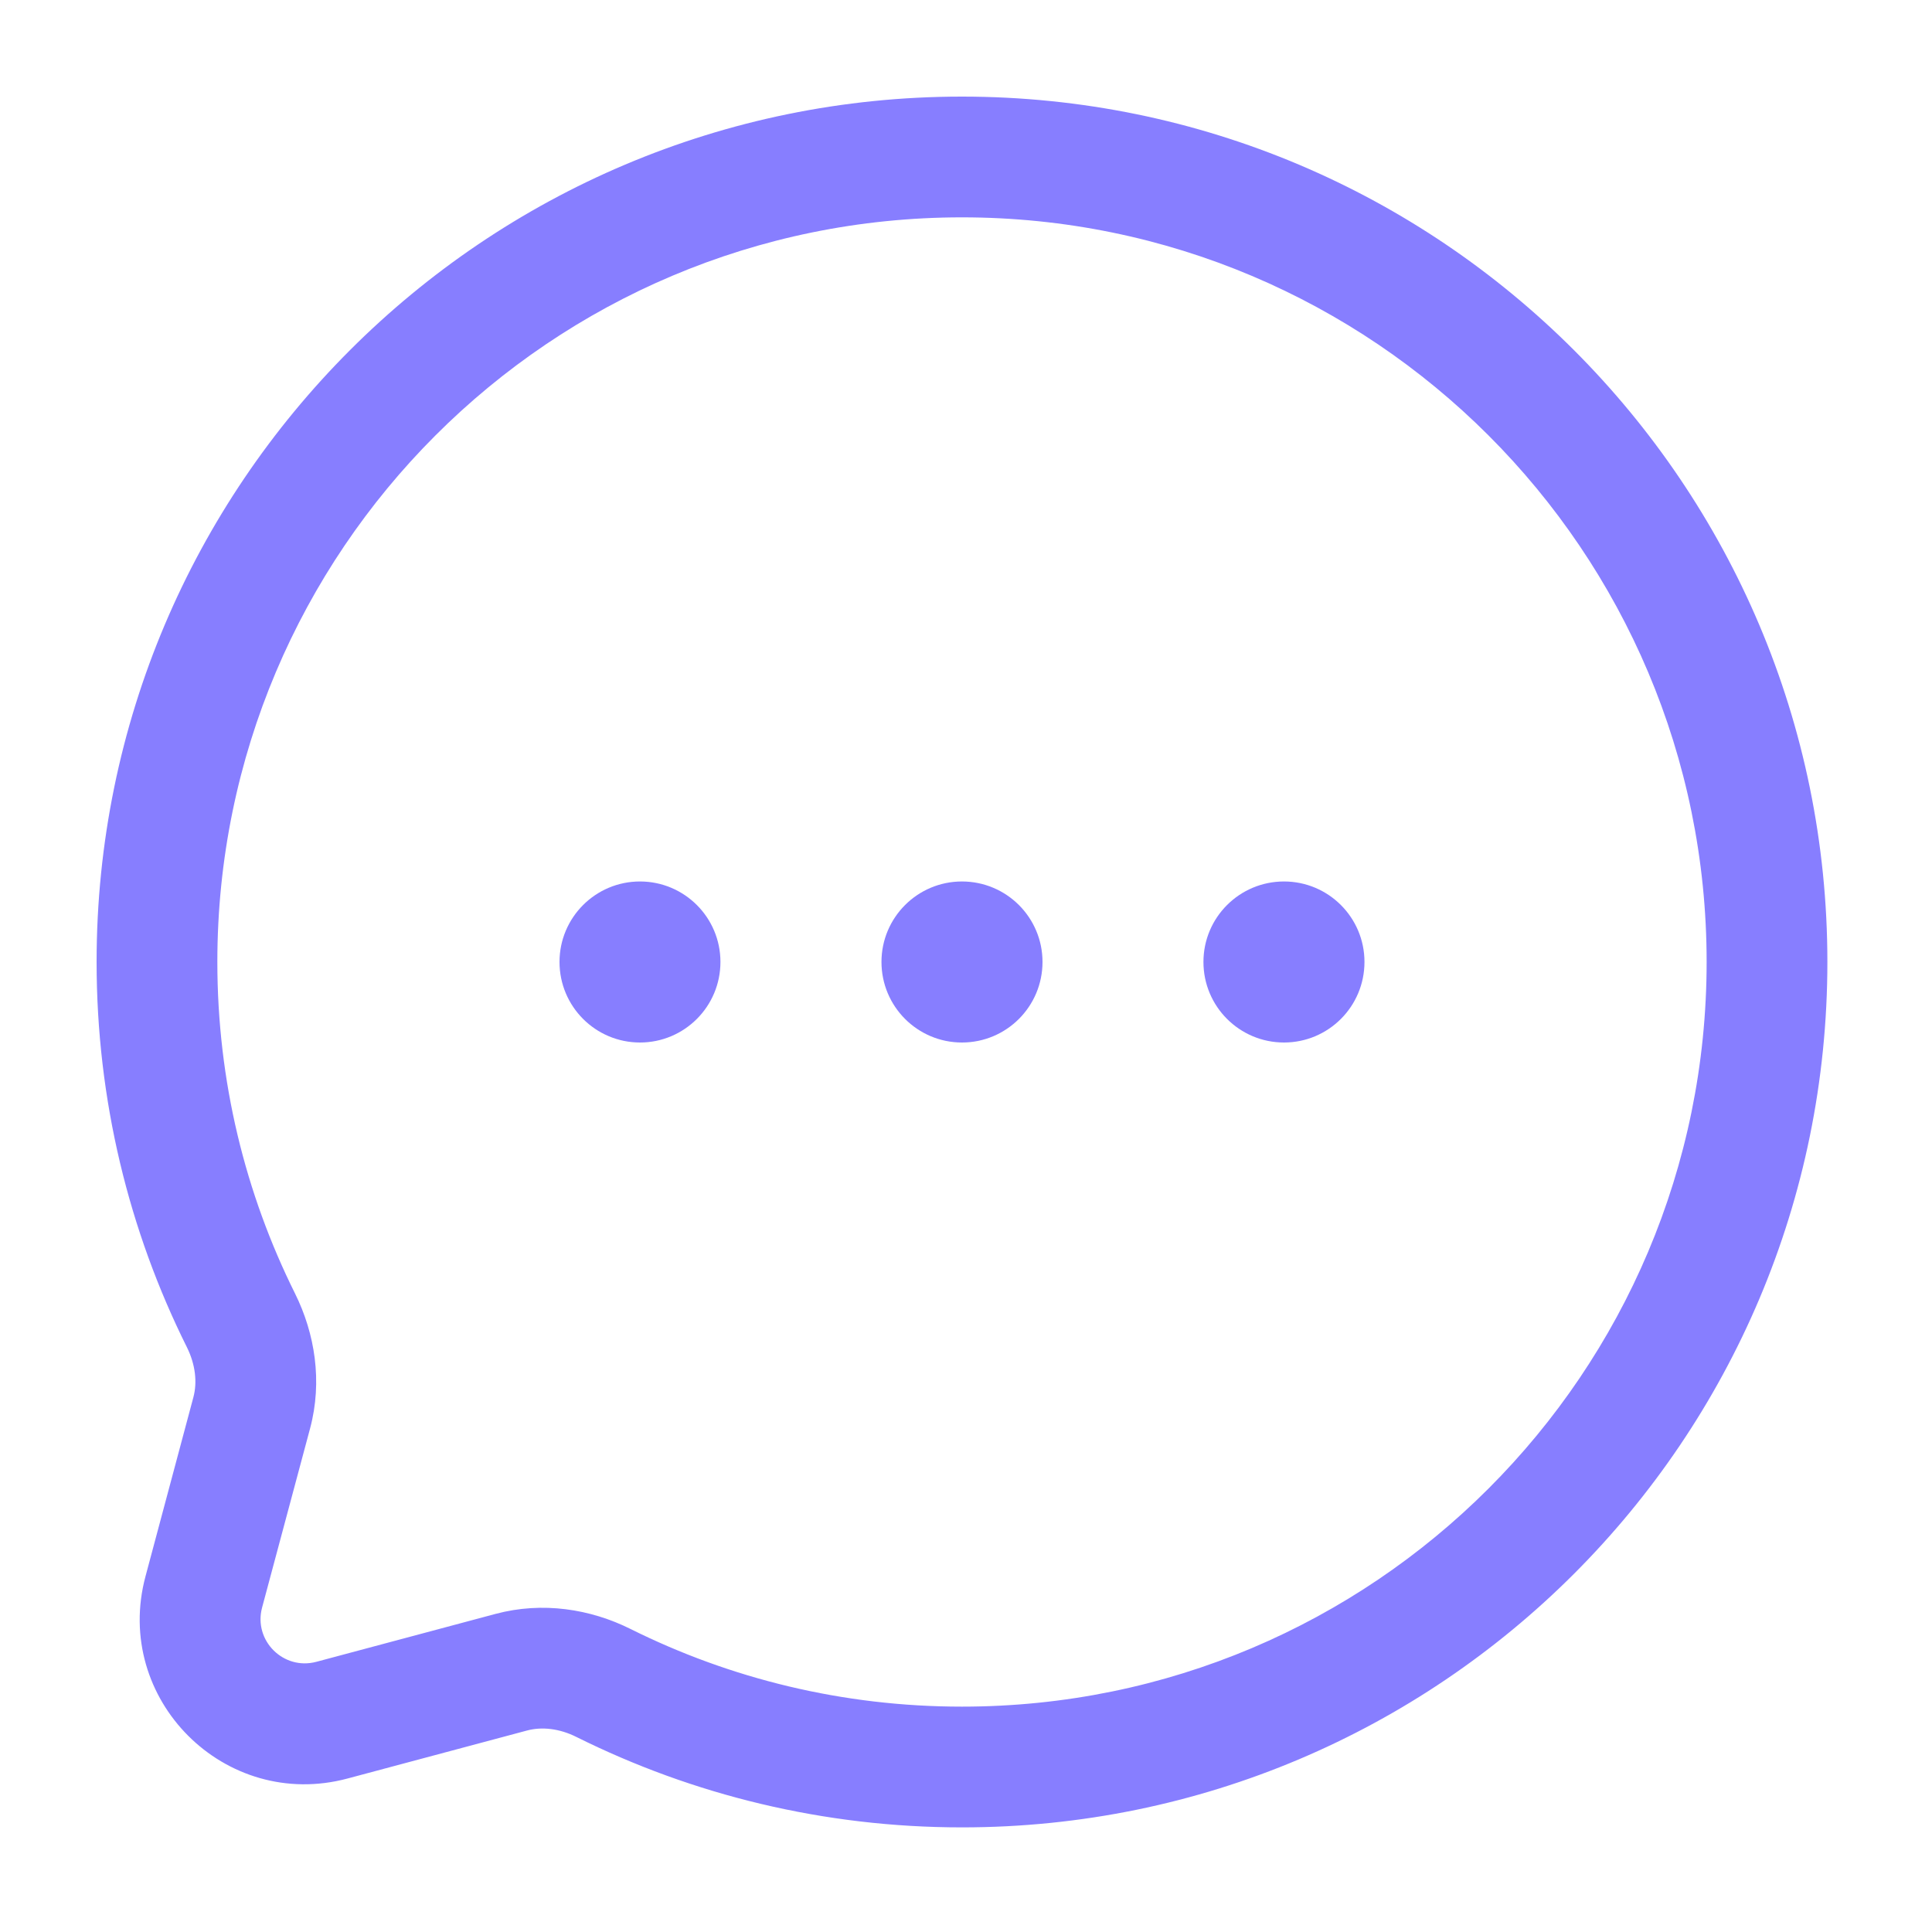
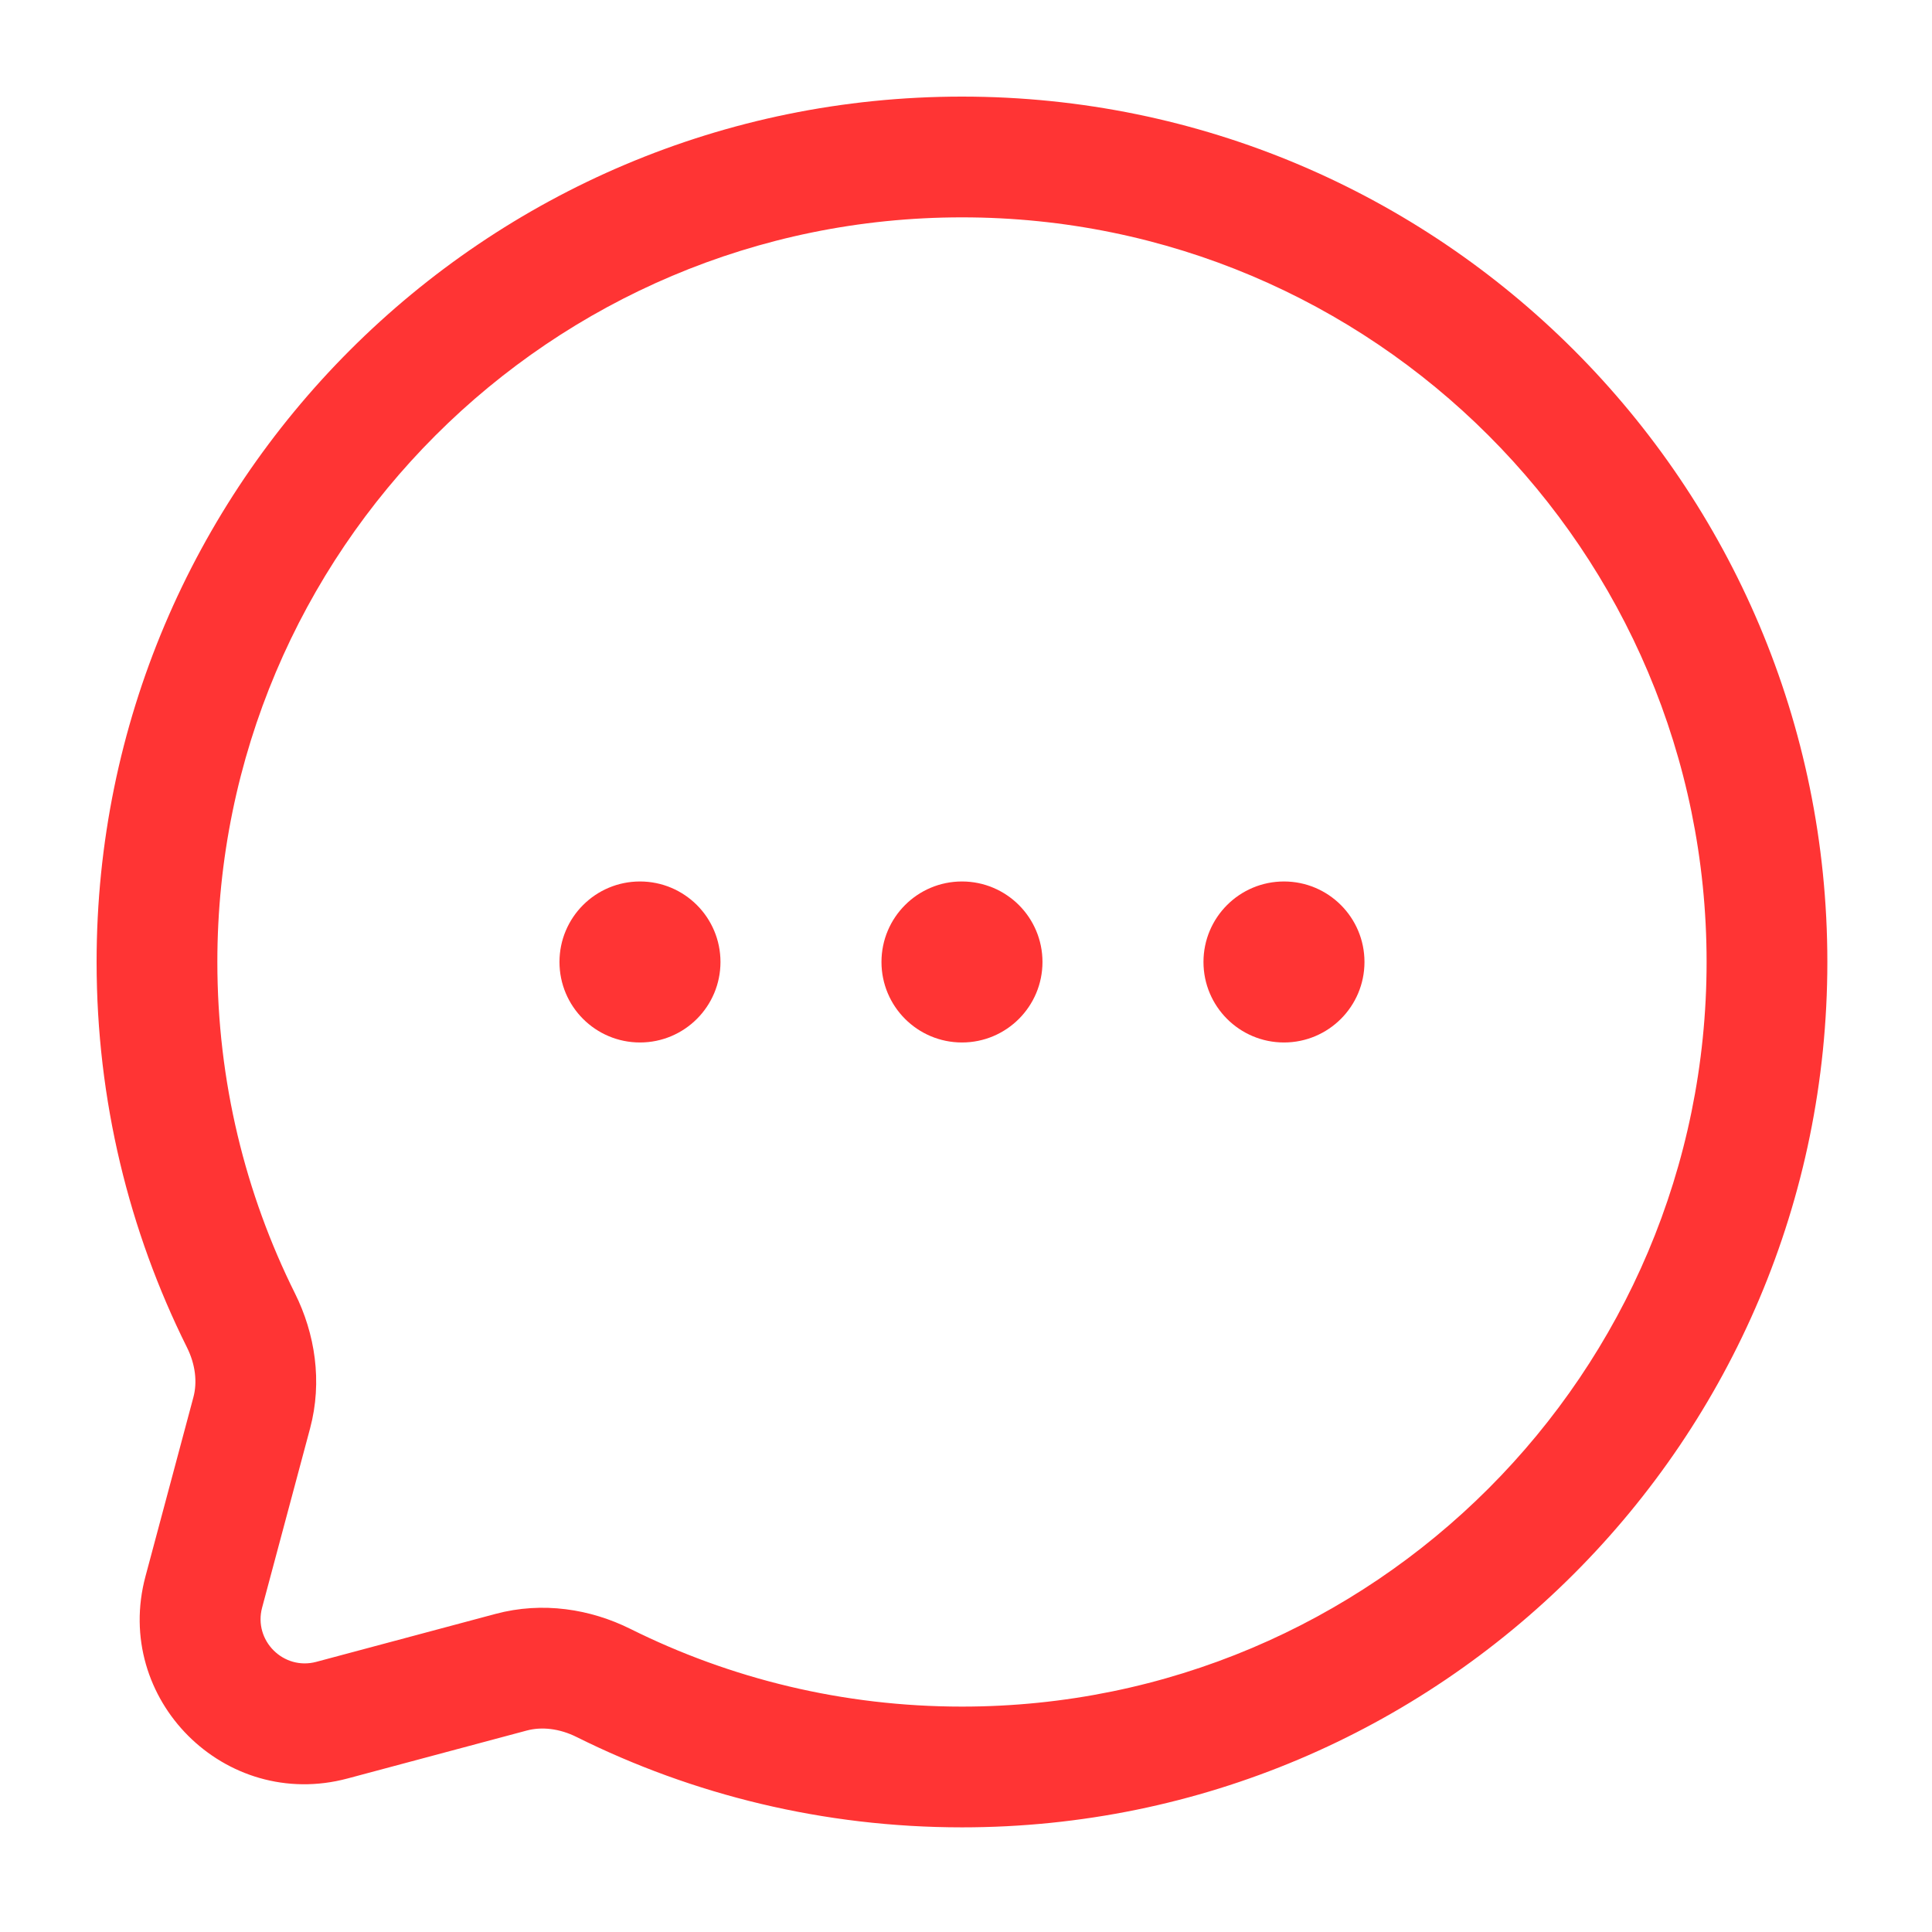
- <svg xmlns="http://www.w3.org/2000/svg" width="20" height="20" viewBox="0 0 20 20" fill="none">
-   <path d="M7.458 9.958C7.458 10.419 7.085 10.792 6.625 10.792C6.165 10.792 5.792 10.419 5.792 9.958C5.792 9.498 6.165 9.125 6.625 9.125C7.085 9.125 7.458 9.498 7.458 9.958Z" fill="#877EFF" />
-   <path d="M10.792 9.958C10.792 10.419 10.419 10.792 9.958 10.792C9.498 10.792 9.125 10.419 9.125 9.958C9.125 9.498 9.498 9.125 9.958 9.125C10.419 9.125 10.792 9.498 10.792 9.958Z" fill="#877EFF" />
-   <path d="M14.125 9.958C14.125 10.419 13.752 10.792 13.292 10.792C12.831 10.792 12.458 10.419 12.458 9.958C12.458 9.498 12.831 9.125 13.292 9.125C13.752 9.125 14.125 9.498 14.125 9.958Z" fill="#877EFF" />
-   <path fill-rule="evenodd" clip-rule="evenodd" d="M18.917 9.958C18.917 5.011 14.906 1 9.958 1C5.011 1 1 5.011 1 9.958C1 11.39 1.336 12.745 1.935 13.947C2.024 14.127 2.043 14.31 2.002 14.464L1.506 16.319C1.166 17.589 2.328 18.751 3.598 18.411L5.453 17.915C5.607 17.873 5.79 17.892 5.969 17.982C7.171 18.58 8.526 18.917 9.958 18.917C14.906 18.917 18.917 14.906 18.917 9.958ZM9.958 2.25C14.216 2.25 17.667 5.701 17.667 9.958C17.667 14.216 14.216 17.667 9.958 17.667C8.724 17.667 7.559 17.377 6.527 16.863C6.112 16.656 5.616 16.577 5.13 16.707L3.275 17.203C2.934 17.294 2.622 16.983 2.713 16.642L3.21 14.787C3.34 14.3 3.26 13.805 3.054 13.39C2.54 12.357 2.25 11.193 2.25 9.958C2.25 5.701 5.701 2.25 9.958 2.25Z" fill="#877EFF" />
+ <svg xmlns="http://www.w3.org/2000/svg" width="500" zoomAndPan="magnify" viewBox="0 0 375 375" height="500" preserveAspectRatio="xMidYMid meet" version="1.0">
+   <path fill="#ff3434" d="M 139.844 186.719 C 139.844 195.348 132.848 202.344 124.219 202.344 C 115.59 202.344 108.594 195.348 108.594 186.719 C 108.594 178.09 115.59 171.094 124.219 171.094 C 132.848 171.094 139.844 178.09 139.844 186.719 Z M 139.844 186.719 " fill-opacity="1" fill-rule="nonzero" />
+   <path fill="#ff3434" d="M 202.344 186.719 C 202.344 195.348 195.348 202.344 186.719 202.344 C 178.09 202.344 171.094 195.348 171.094 186.719 C 171.094 178.09 178.09 171.094 186.719 171.094 C 195.348 171.094 202.344 178.09 202.344 186.719 Z M 202.344 186.719 " fill-opacity="1" fill-rule="nonzero" />
+   <path fill="#ff3434" d="M 264.844 186.719 C 264.844 195.348 257.848 202.344 249.219 202.344 C 240.59 202.344 233.594 195.348 233.594 186.719 C 233.594 178.09 240.59 171.094 249.219 171.094 C 257.848 171.094 264.844 178.09 264.844 186.719 Z M 264.844 186.719 " fill-opacity="1" fill-rule="nonzero" />
+   <path fill="#ff3434" d="M 354.688 186.719 C 354.688 93.953 279.484 18.75 186.719 18.75 C 93.953 18.75 18.75 93.953 18.75 186.719 C 18.75 213.566 25.059 238.977 36.281 261.516 C 37.957 264.875 38.312 268.312 37.539 271.199 L 28.234 305.98 C 21.863 329.793 43.645 351.574 67.457 345.203 L 102.238 335.898 C 105.129 335.125 108.562 335.48 111.926 337.156 C 134.461 348.379 159.871 354.688 186.719 354.688 C 279.484 354.688 354.688 279.484 354.688 186.719 Z M 186.719 42.188 C 266.539 42.188 331.25 106.895 331.25 186.719 C 331.25 266.539 266.539 331.25 186.719 331.25 C 163.578 331.25 141.738 325.82 122.375 316.176 C 114.602 312.305 105.309 310.812 96.18 313.258 L 61.398 322.562 C 55.012 324.273 49.168 318.426 50.875 312.039 L 60.184 277.258 C 62.625 268.129 61.133 258.836 57.262 251.062 C 47.617 231.699 42.188 209.859 42.188 186.719 C 42.188 106.895 106.895 42.188 186.719 42.188 Z M 186.719 42.188 " fill-opacity="1" fill-rule="evenodd" />
</svg>
